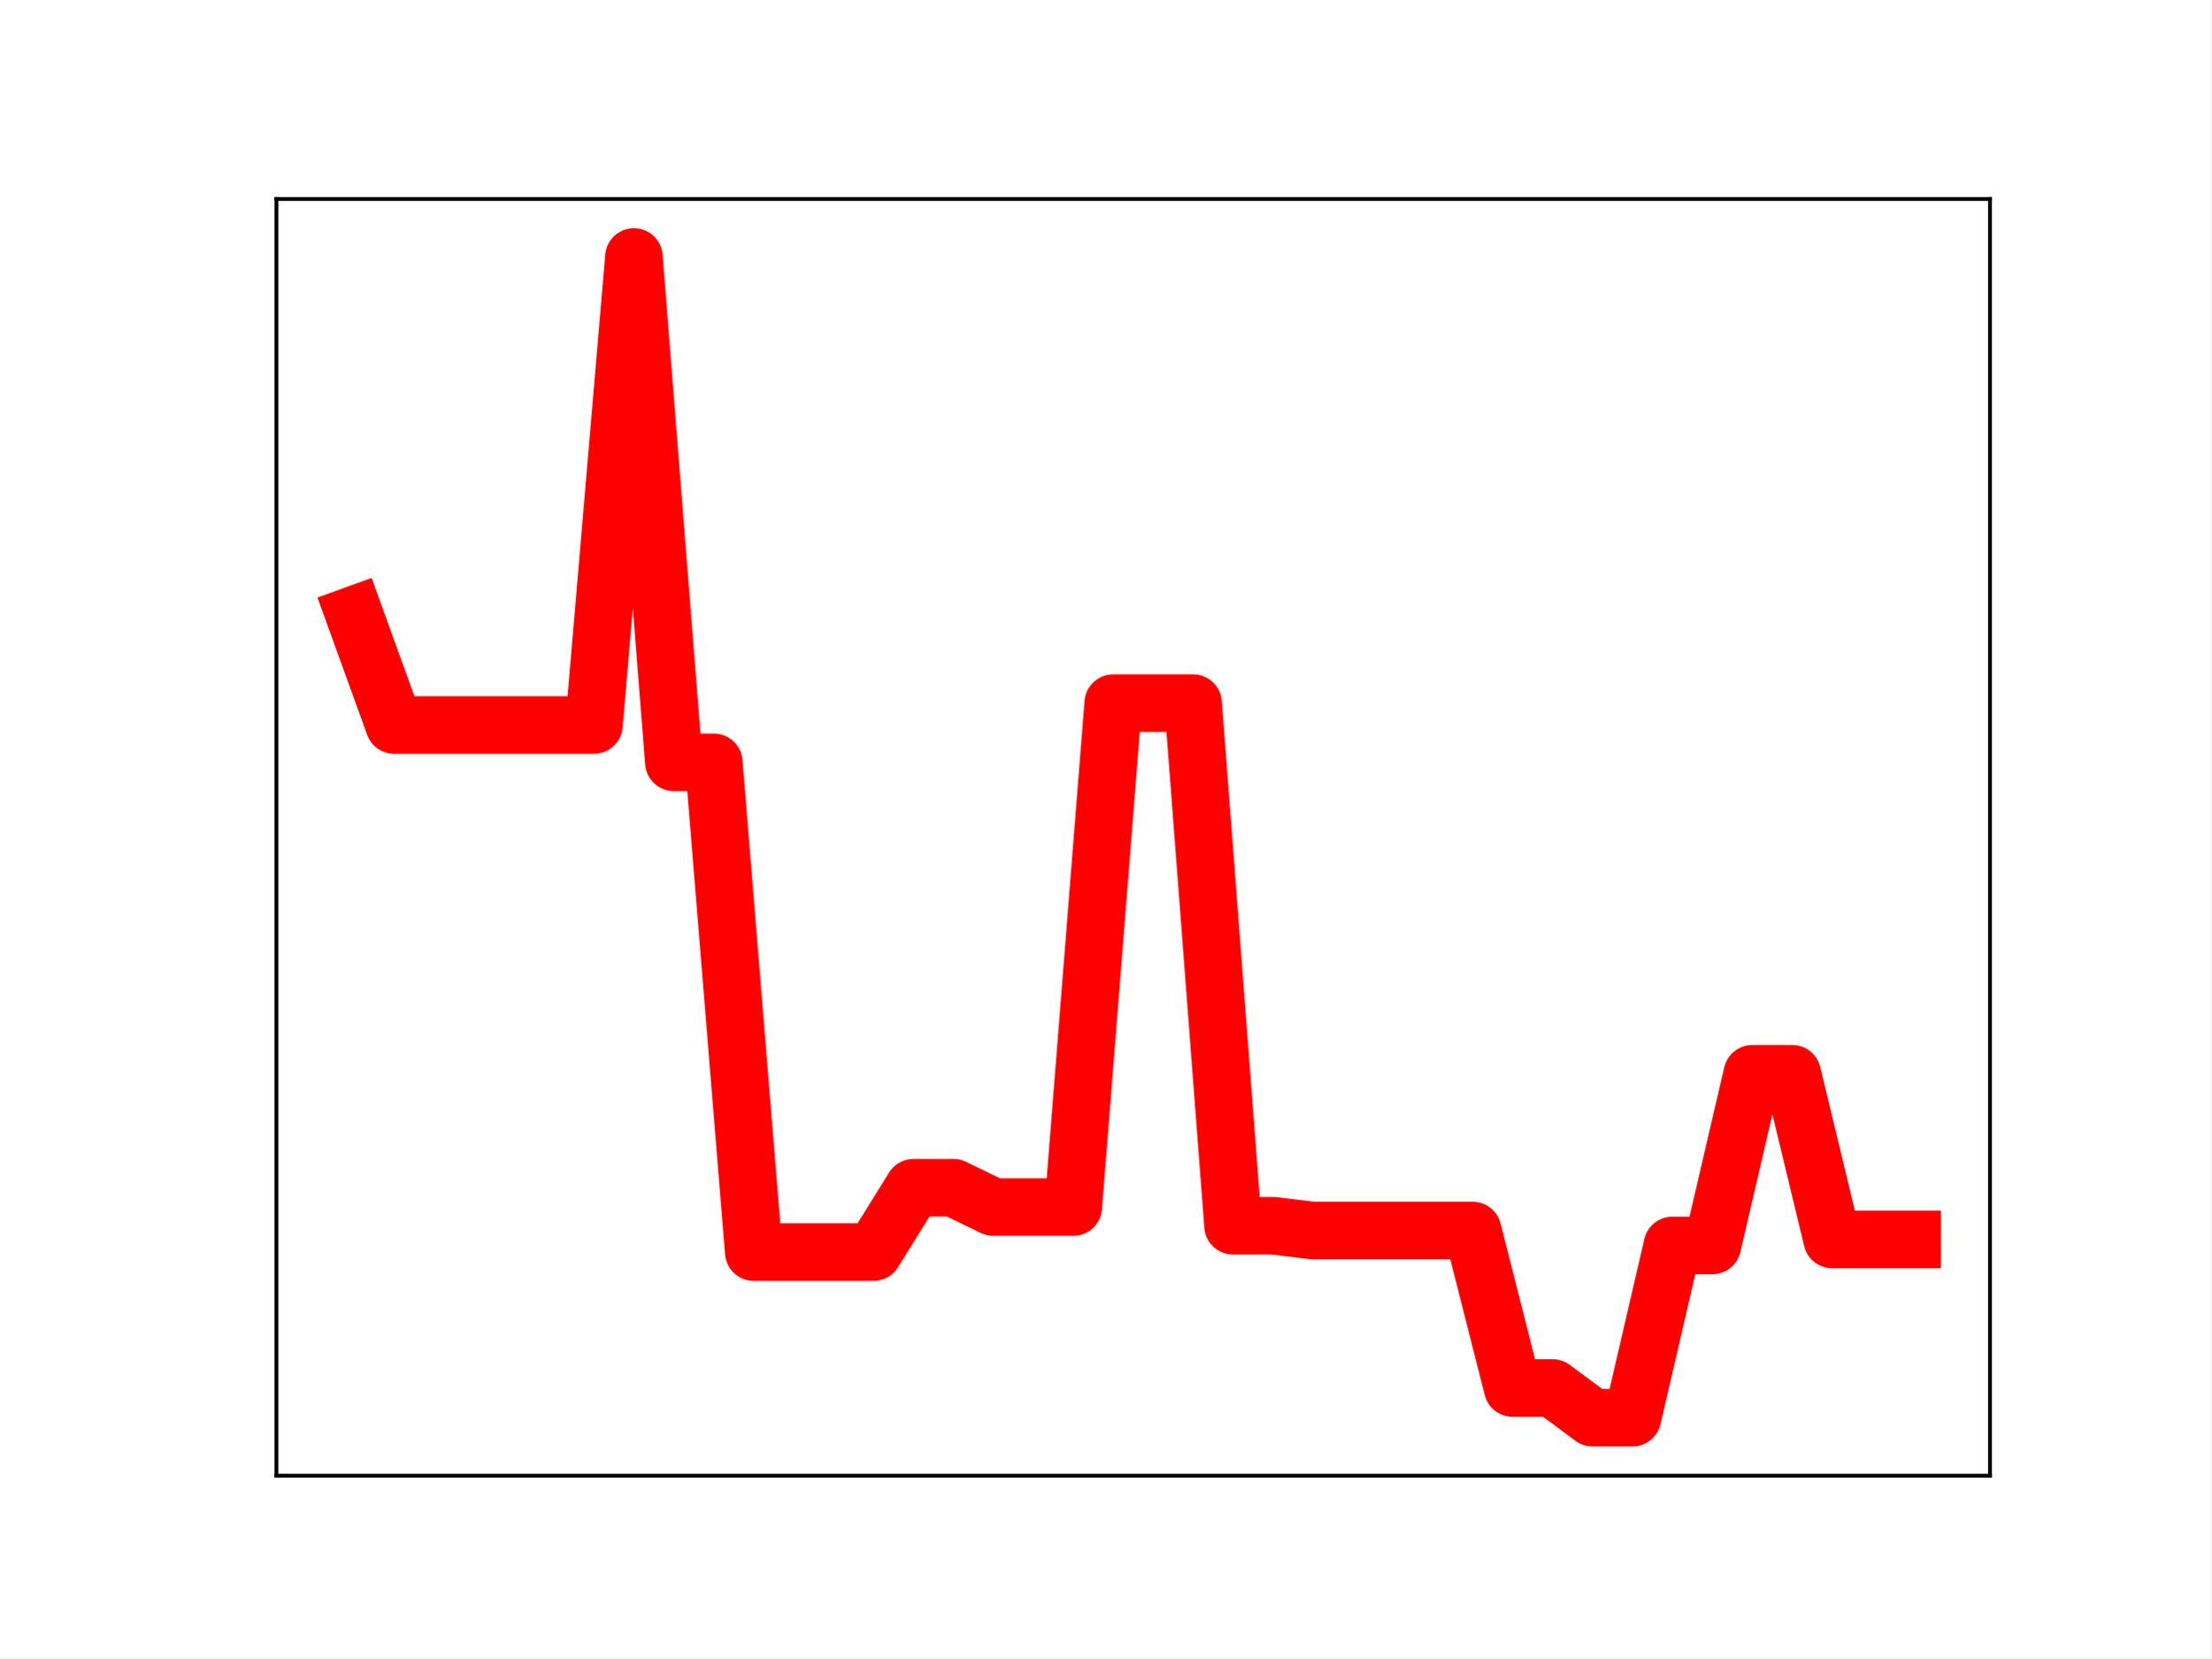
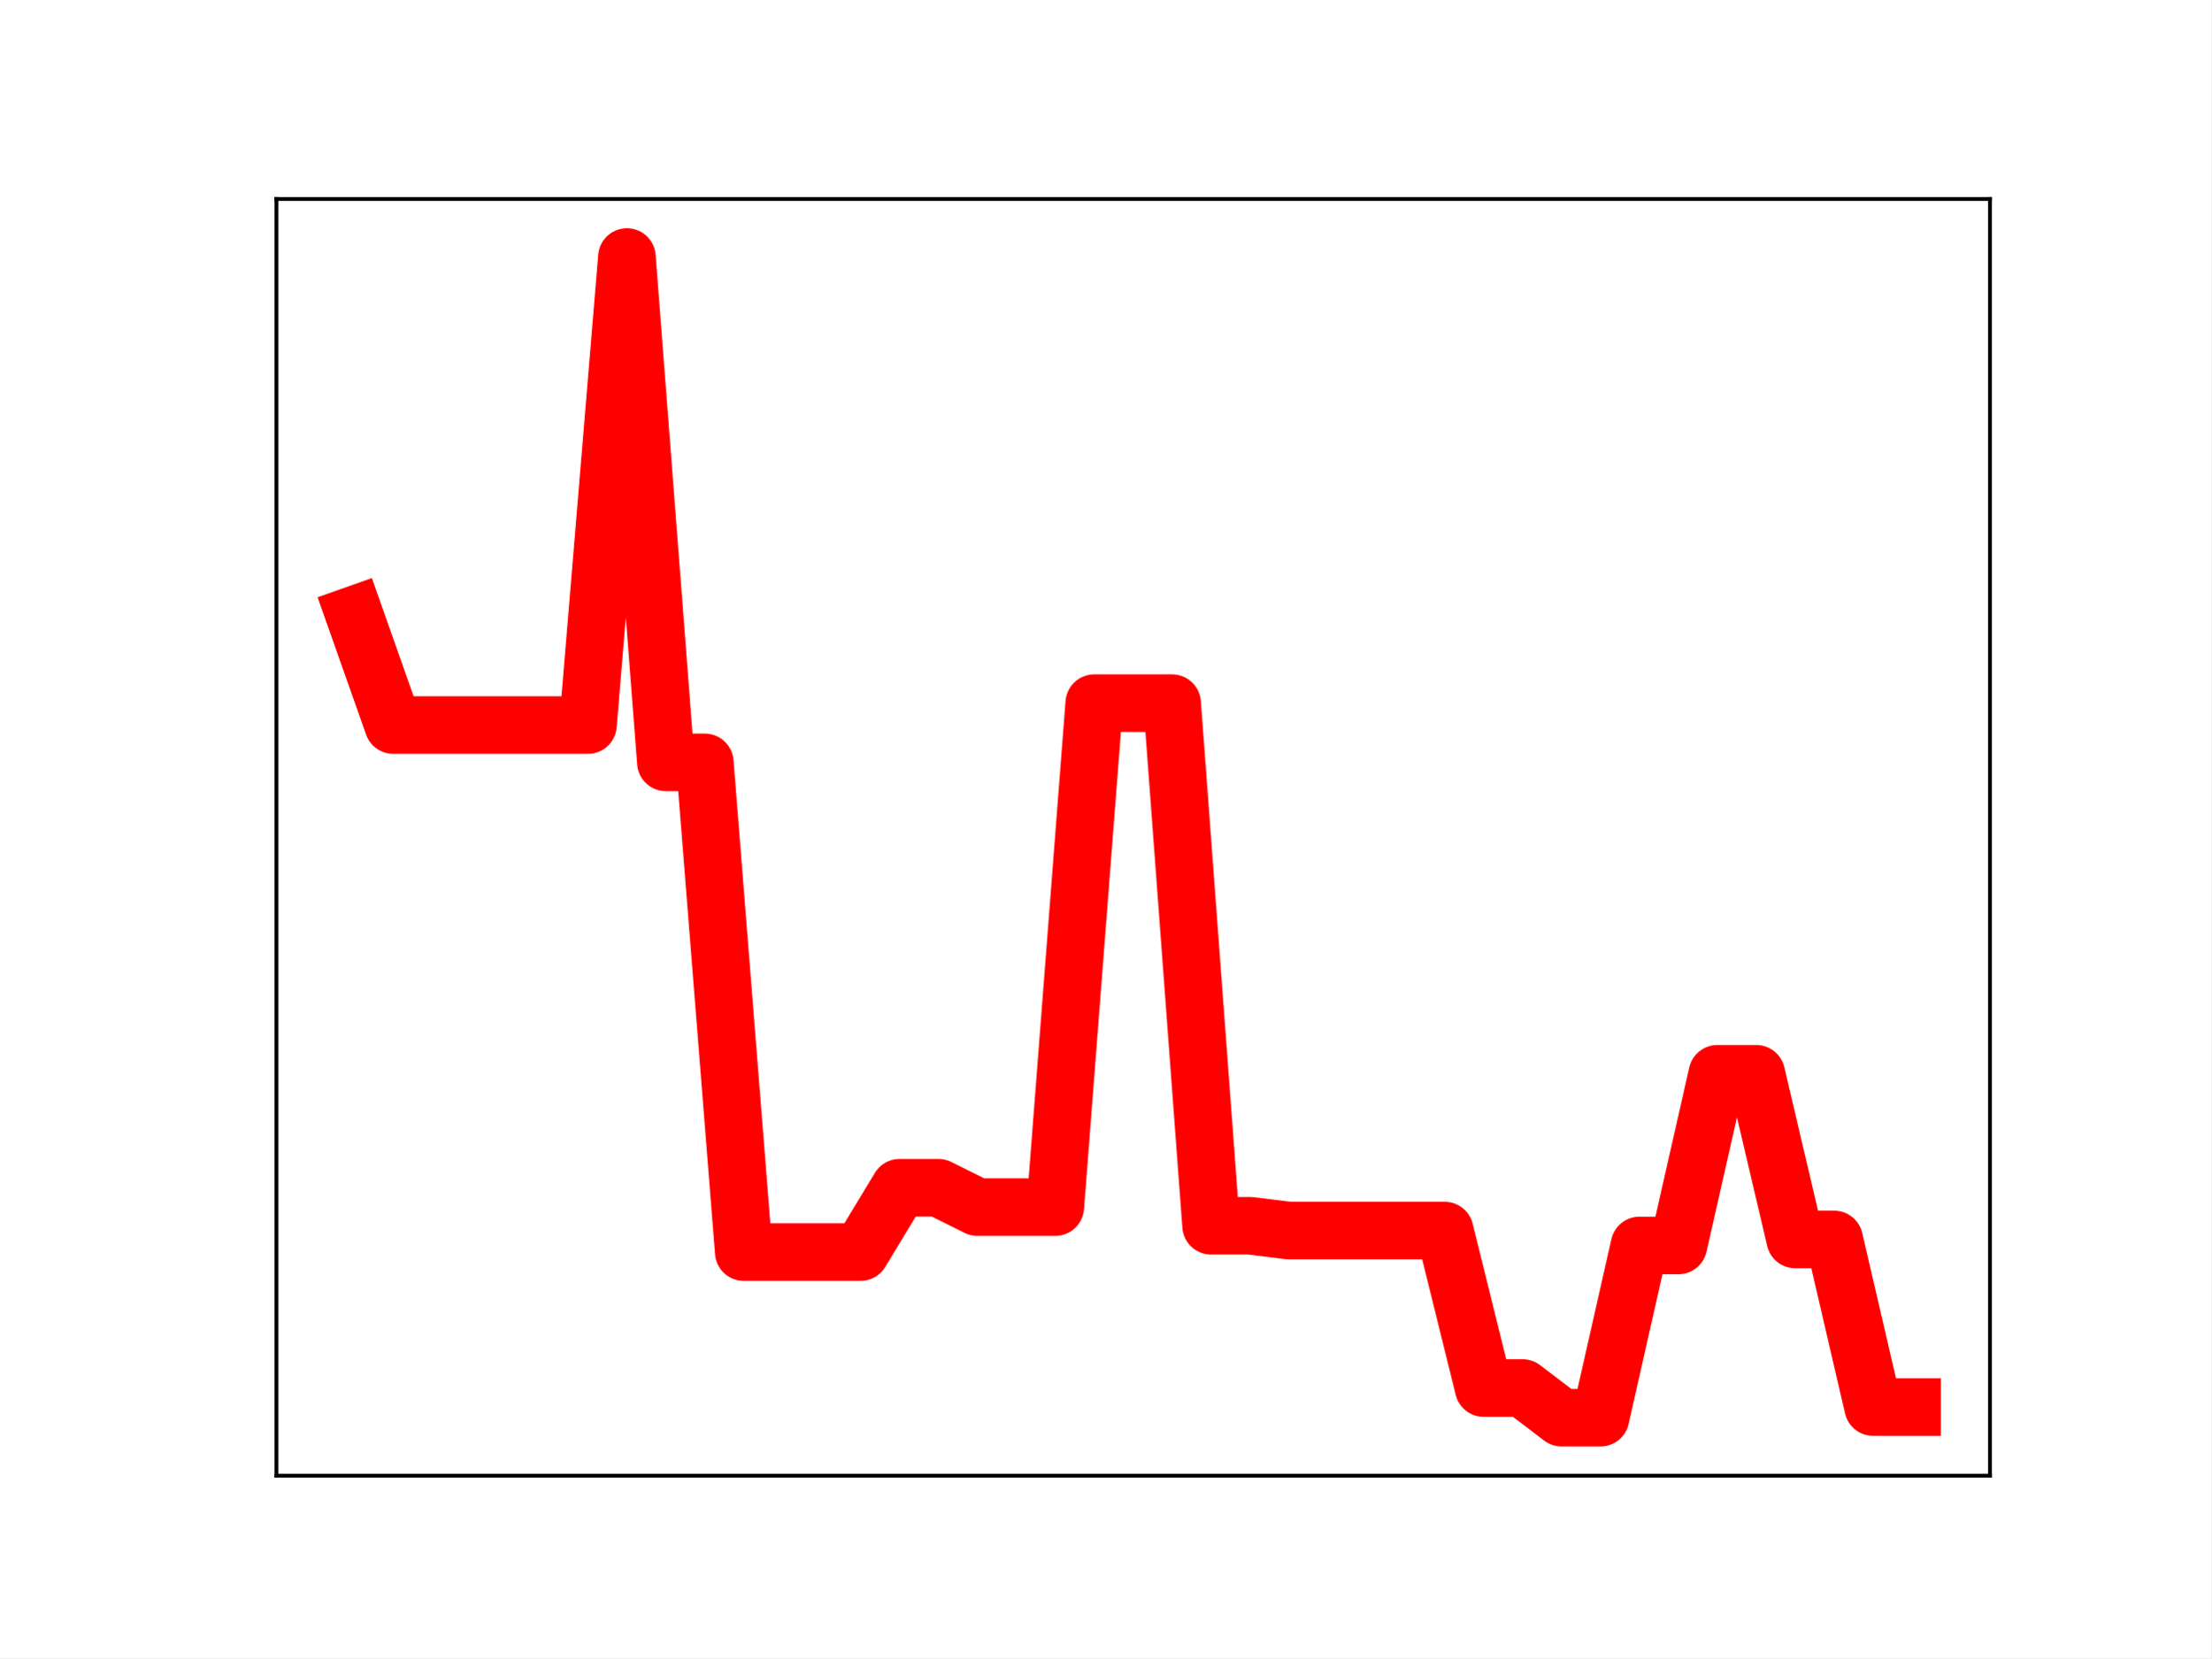
<svg xmlns="http://www.w3.org/2000/svg" xmlns:xlink="http://www.w3.org/1999/xlink" height="345.6pt" version="1.1" viewBox="0 0 460.8 345.6" width="460.8pt">
  <defs>
    <style type="text/css">
*{stroke-linecap:butt;stroke-linejoin:round;}
  </style>
  </defs>
  <g id="figure_1">
    <g id="patch_1">
      <path d="M 0 345.6  L 460.8 345.6  L 460.8 0  L 0 0  z " style="fill:#ffffff;" />
    </g>
    <g id="axes_1">
      <g id="patch_2">
        <path d="M 57.6 307.584  L 414.72 307.584  L 414.72 41.472  L 57.6 41.472  z " style="fill:#ffffff;" />
      </g>
      <g id="line2d_1">
-         <path clip-path="url(#pf4cd952a0d)" d="M 73.833 128.141  L 82.157 151.124  L 90.482 151.124  L 98.806 151.124  L 107.131 151.124  L 115.455 151.124  L 123.78 151.124  L 132.104 53.568  L 140.429 158.9  L 148.753 158.9  L 157.077 260.978  L 165.402 260.978  L 173.726 260.978  L 182.051 260.978  L 190.375 247.566  L 198.7 247.566  L 207.024 251.6  L 215.349 251.6  L 223.673 251.6  L 231.998 146.555  L 240.322 146.555  L 248.647 146.555  L 256.971 255.49  L 265.296 255.49  L 273.62 256.496  L 281.945 256.496  L 290.269 256.496  L 298.594 256.496  L 306.918 256.496  L 315.243 289.312  L 323.567 289.312  L 331.891 295.488  L 340.216 295.488  L 348.54 259.597  L 356.865 259.597  L 365.189 223.813  L 373.514 223.813  L 381.838 258.347  L 390.163 258.347  L 398.487 258.347  " style="fill:none;stroke:#ff0000;stroke-linecap:square;stroke-width:12;" />
+         <path clip-path="url(#p8977a9c6e9)" d="M 73.833 128.141  L 81.949 151.124  L 90.065 151.124  L 98.182 151.124  L 106.298 151.124  L 114.415 151.124  L 122.531 151.124  L 130.647 53.568  L 138.764 158.9  L 146.88 158.9  L 154.996 260.978  L 163.113 260.978  L 171.229 260.978  L 179.345 260.978  L 187.462 247.566  L 195.578 247.566  L 203.695 251.6  L 211.811 251.6  L 219.927 251.6  L 228.044 146.555  L 236.16 146.555  L 244.276 146.555  L 252.393 255.49  L 260.509 255.49  L 268.625 256.496  L 276.742 256.496  L 284.858 256.496  L 292.975 256.496  L 301.091 256.496  L 309.207 289.312  L 317.324 289.312  L 325.44 295.488  L 333.556 295.488  L 341.673 259.597  L 349.789 259.597  L 357.905 223.813  L 366.022 223.813  L 374.138 258.347  L 382.255 258.347  L 390.371 293.278  L 398.487 293.278  " style="fill:none;stroke:#ff0000;stroke-linecap:square;stroke-width:12;" />
        <defs>
-           <path d="M 0 3  C 0.796 3 1.559 2.684 2.121 2.121  C 2.684 1.559 3 0.796 3 0  C 3 -0.796 2.684 -1.559 2.121 -2.121  C 1.559 -2.684 0.796 -3 0 -3  C -0.796 -3 -1.559 -2.684 -2.121 -2.121  C -2.684 -1.559 -3 -0.796 -3 0  C -3 0.796 -2.684 1.559 -2.121 2.121  C -1.559 2.684 -0.796 3 0 3  z " id="m0eb2ac5924" style="stroke:#ff0000;" />
+           <path d="M 0 3  C 0.796 3 1.559 2.684 2.121 2.121  C 2.684 1.559 3 0.796 3 0  C 3 -0.796 2.684 -1.559 2.121 -2.121  C 1.559 -2.684 0.796 -3 0 -3  C -0.796 -3 -1.559 -2.684 -2.121 -2.121  C -2.684 -1.559 -3 -0.796 -3 0  C -3 0.796 -2.684 1.559 -2.121 2.121  C -1.559 2.684 -0.796 3 0 3  z " id="mdd0aca7719" style="stroke:#ff0000;" />
        </defs>
-         <g clip-path="url(#pf4cd952a0d)">
-           <use style="fill:#ff0000;stroke:#ff0000;" x="73.833" xlink:href="#m0eb2ac5924" y="128.141" />
-           <use style="fill:#ff0000;stroke:#ff0000;" x="82.157" xlink:href="#m0eb2ac5924" y="151.124" />
-           <use style="fill:#ff0000;stroke:#ff0000;" x="90.482" xlink:href="#m0eb2ac5924" y="151.124" />
-           <use style="fill:#ff0000;stroke:#ff0000;" x="98.806" xlink:href="#m0eb2ac5924" y="151.124" />
-           <use style="fill:#ff0000;stroke:#ff0000;" x="107.131" xlink:href="#m0eb2ac5924" y="151.124" />
-           <use style="fill:#ff0000;stroke:#ff0000;" x="115.455" xlink:href="#m0eb2ac5924" y="151.124" />
-           <use style="fill:#ff0000;stroke:#ff0000;" x="123.78" xlink:href="#m0eb2ac5924" y="151.124" />
-           <use style="fill:#ff0000;stroke:#ff0000;" x="132.104" xlink:href="#m0eb2ac5924" y="53.568" />
-           <use style="fill:#ff0000;stroke:#ff0000;" x="140.429" xlink:href="#m0eb2ac5924" y="158.9" />
-           <use style="fill:#ff0000;stroke:#ff0000;" x="148.753" xlink:href="#m0eb2ac5924" y="158.9" />
-           <use style="fill:#ff0000;stroke:#ff0000;" x="157.077" xlink:href="#m0eb2ac5924" y="260.978" />
-           <use style="fill:#ff0000;stroke:#ff0000;" x="165.402" xlink:href="#m0eb2ac5924" y="260.978" />
-           <use style="fill:#ff0000;stroke:#ff0000;" x="173.726" xlink:href="#m0eb2ac5924" y="260.978" />
-           <use style="fill:#ff0000;stroke:#ff0000;" x="182.051" xlink:href="#m0eb2ac5924" y="260.978" />
-           <use style="fill:#ff0000;stroke:#ff0000;" x="190.375" xlink:href="#m0eb2ac5924" y="247.566" />
-           <use style="fill:#ff0000;stroke:#ff0000;" x="198.7" xlink:href="#m0eb2ac5924" y="247.566" />
-           <use style="fill:#ff0000;stroke:#ff0000;" x="207.024" xlink:href="#m0eb2ac5924" y="251.6" />
-           <use style="fill:#ff0000;stroke:#ff0000;" x="215.349" xlink:href="#m0eb2ac5924" y="251.6" />
-           <use style="fill:#ff0000;stroke:#ff0000;" x="223.673" xlink:href="#m0eb2ac5924" y="251.6" />
-           <use style="fill:#ff0000;stroke:#ff0000;" x="231.998" xlink:href="#m0eb2ac5924" y="146.555" />
-           <use style="fill:#ff0000;stroke:#ff0000;" x="240.322" xlink:href="#m0eb2ac5924" y="146.555" />
-           <use style="fill:#ff0000;stroke:#ff0000;" x="248.647" xlink:href="#m0eb2ac5924" y="146.555" />
-           <use style="fill:#ff0000;stroke:#ff0000;" x="256.971" xlink:href="#m0eb2ac5924" y="255.49" />
-           <use style="fill:#ff0000;stroke:#ff0000;" x="265.296" xlink:href="#m0eb2ac5924" y="255.49" />
-           <use style="fill:#ff0000;stroke:#ff0000;" x="273.62" xlink:href="#m0eb2ac5924" y="256.496" />
-           <use style="fill:#ff0000;stroke:#ff0000;" x="281.945" xlink:href="#m0eb2ac5924" y="256.496" />
-           <use style="fill:#ff0000;stroke:#ff0000;" x="290.269" xlink:href="#m0eb2ac5924" y="256.496" />
-           <use style="fill:#ff0000;stroke:#ff0000;" x="298.594" xlink:href="#m0eb2ac5924" y="256.496" />
-           <use style="fill:#ff0000;stroke:#ff0000;" x="306.918" xlink:href="#m0eb2ac5924" y="256.496" />
-           <use style="fill:#ff0000;stroke:#ff0000;" x="315.243" xlink:href="#m0eb2ac5924" y="289.312" />
-           <use style="fill:#ff0000;stroke:#ff0000;" x="323.567" xlink:href="#m0eb2ac5924" y="289.312" />
-           <use style="fill:#ff0000;stroke:#ff0000;" x="331.891" xlink:href="#m0eb2ac5924" y="295.488" />
-           <use style="fill:#ff0000;stroke:#ff0000;" x="340.216" xlink:href="#m0eb2ac5924" y="295.488" />
-           <use style="fill:#ff0000;stroke:#ff0000;" x="348.54" xlink:href="#m0eb2ac5924" y="259.597" />
-           <use style="fill:#ff0000;stroke:#ff0000;" x="356.865" xlink:href="#m0eb2ac5924" y="259.597" />
-           <use style="fill:#ff0000;stroke:#ff0000;" x="365.189" xlink:href="#m0eb2ac5924" y="223.813" />
-           <use style="fill:#ff0000;stroke:#ff0000;" x="373.514" xlink:href="#m0eb2ac5924" y="223.813" />
-           <use style="fill:#ff0000;stroke:#ff0000;" x="381.838" xlink:href="#m0eb2ac5924" y="258.347" />
-           <use style="fill:#ff0000;stroke:#ff0000;" x="390.163" xlink:href="#m0eb2ac5924" y="258.347" />
-           <use style="fill:#ff0000;stroke:#ff0000;" x="398.487" xlink:href="#m0eb2ac5924" y="258.347" />
+         <g clip-path="url(#p8977a9c6e9)">
+           <use style="fill:#ff0000;stroke:#ff0000;" x="73.833" xlink:href="#mdd0aca7719" y="128.141" />
+           <use style="fill:#ff0000;stroke:#ff0000;" x="81.949" xlink:href="#mdd0aca7719" y="151.124" />
+           <use style="fill:#ff0000;stroke:#ff0000;" x="90.065" xlink:href="#mdd0aca7719" y="151.124" />
+           <use style="fill:#ff0000;stroke:#ff0000;" x="98.182" xlink:href="#mdd0aca7719" y="151.124" />
+           <use style="fill:#ff0000;stroke:#ff0000;" x="106.298" xlink:href="#mdd0aca7719" y="151.124" />
+           <use style="fill:#ff0000;stroke:#ff0000;" x="114.415" xlink:href="#mdd0aca7719" y="151.124" />
+           <use style="fill:#ff0000;stroke:#ff0000;" x="122.531" xlink:href="#mdd0aca7719" y="151.124" />
+           <use style="fill:#ff0000;stroke:#ff0000;" x="130.647" xlink:href="#mdd0aca7719" y="53.568" />
+           <use style="fill:#ff0000;stroke:#ff0000;" x="138.764" xlink:href="#mdd0aca7719" y="158.9" />
+           <use style="fill:#ff0000;stroke:#ff0000;" x="146.88" xlink:href="#mdd0aca7719" y="158.9" />
+           <use style="fill:#ff0000;stroke:#ff0000;" x="154.996" xlink:href="#mdd0aca7719" y="260.978" />
+           <use style="fill:#ff0000;stroke:#ff0000;" x="163.113" xlink:href="#mdd0aca7719" y="260.978" />
+           <use style="fill:#ff0000;stroke:#ff0000;" x="171.229" xlink:href="#mdd0aca7719" y="260.978" />
+           <use style="fill:#ff0000;stroke:#ff0000;" x="179.345" xlink:href="#mdd0aca7719" y="260.978" />
+           <use style="fill:#ff0000;stroke:#ff0000;" x="187.462" xlink:href="#mdd0aca7719" y="247.566" />
+           <use style="fill:#ff0000;stroke:#ff0000;" x="195.578" xlink:href="#mdd0aca7719" y="247.566" />
+           <use style="fill:#ff0000;stroke:#ff0000;" x="203.695" xlink:href="#mdd0aca7719" y="251.6" />
+           <use style="fill:#ff0000;stroke:#ff0000;" x="211.811" xlink:href="#mdd0aca7719" y="251.6" />
+           <use style="fill:#ff0000;stroke:#ff0000;" x="219.927" xlink:href="#mdd0aca7719" y="251.6" />
+           <use style="fill:#ff0000;stroke:#ff0000;" x="228.044" xlink:href="#mdd0aca7719" y="146.555" />
+           <use style="fill:#ff0000;stroke:#ff0000;" x="236.16" xlink:href="#mdd0aca7719" y="146.555" />
+           <use style="fill:#ff0000;stroke:#ff0000;" x="244.276" xlink:href="#mdd0aca7719" y="146.555" />
+           <use style="fill:#ff0000;stroke:#ff0000;" x="252.393" xlink:href="#mdd0aca7719" y="255.49" />
+           <use style="fill:#ff0000;stroke:#ff0000;" x="260.509" xlink:href="#mdd0aca7719" y="255.49" />
+           <use style="fill:#ff0000;stroke:#ff0000;" x="268.625" xlink:href="#mdd0aca7719" y="256.496" />
+           <use style="fill:#ff0000;stroke:#ff0000;" x="276.742" xlink:href="#mdd0aca7719" y="256.496" />
+           <use style="fill:#ff0000;stroke:#ff0000;" x="284.858" xlink:href="#mdd0aca7719" y="256.496" />
+           <use style="fill:#ff0000;stroke:#ff0000;" x="292.975" xlink:href="#mdd0aca7719" y="256.496" />
+           <use style="fill:#ff0000;stroke:#ff0000;" x="301.091" xlink:href="#mdd0aca7719" y="256.496" />
+           <use style="fill:#ff0000;stroke:#ff0000;" x="309.207" xlink:href="#mdd0aca7719" y="289.312" />
+           <use style="fill:#ff0000;stroke:#ff0000;" x="317.324" xlink:href="#mdd0aca7719" y="289.312" />
+           <use style="fill:#ff0000;stroke:#ff0000;" x="325.44" xlink:href="#mdd0aca7719" y="295.488" />
+           <use style="fill:#ff0000;stroke:#ff0000;" x="333.556" xlink:href="#mdd0aca7719" y="295.488" />
+           <use style="fill:#ff0000;stroke:#ff0000;" x="341.673" xlink:href="#mdd0aca7719" y="259.597" />
+           <use style="fill:#ff0000;stroke:#ff0000;" x="349.789" xlink:href="#mdd0aca7719" y="259.597" />
+           <use style="fill:#ff0000;stroke:#ff0000;" x="357.905" xlink:href="#mdd0aca7719" y="223.813" />
+           <use style="fill:#ff0000;stroke:#ff0000;" x="366.022" xlink:href="#mdd0aca7719" y="223.813" />
+           <use style="fill:#ff0000;stroke:#ff0000;" x="374.138" xlink:href="#mdd0aca7719" y="258.347" />
+           <use style="fill:#ff0000;stroke:#ff0000;" x="382.255" xlink:href="#mdd0aca7719" y="258.347" />
+           <use style="fill:#ff0000;stroke:#ff0000;" x="390.371" xlink:href="#mdd0aca7719" y="293.278" />
+           <use style="fill:#ff0000;stroke:#ff0000;" x="398.487" xlink:href="#mdd0aca7719" y="293.278" />
        </g>
      </g>
      <g id="patch_3">
        <path d="M 57.6 307.584  L 57.6 41.472  " style="fill:none;stroke:#000000;stroke-linecap:square;stroke-linejoin:miter;stroke-width:0.8;" />
      </g>
      <g id="patch_4">
        <path d="M 414.72 307.584  L 414.72 41.472  " style="fill:none;stroke:#000000;stroke-linecap:square;stroke-linejoin:miter;stroke-width:0.8;" />
      </g>
      <g id="patch_5">
        <path d="M 57.6 307.584  L 414.72 307.584  " style="fill:none;stroke:#000000;stroke-linecap:square;stroke-linejoin:miter;stroke-width:0.8;" />
      </g>
      <g id="patch_6">
        <path d="M 57.6 41.472  L 414.72 41.472  " style="fill:none;stroke:#000000;stroke-linecap:square;stroke-linejoin:miter;stroke-width:0.8;" />
      </g>
    </g>
  </g>
  <defs>
-     <clipPath id="pf4cd952a0d">
+     <clipPath id="p8977a9c6e9">
      <rect height="266.112" width="357.12" x="57.6" y="41.472" />
    </clipPath>
  </defs>
</svg>
